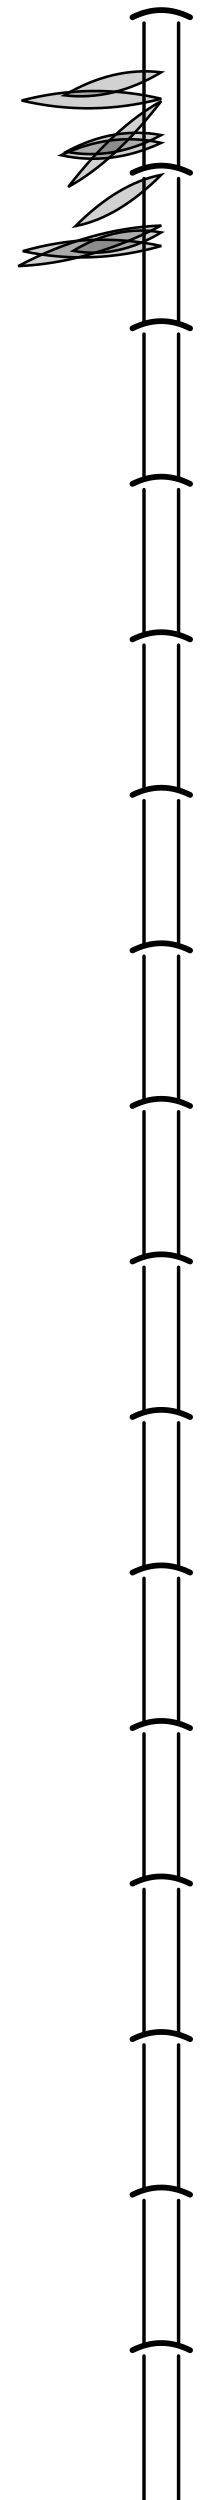
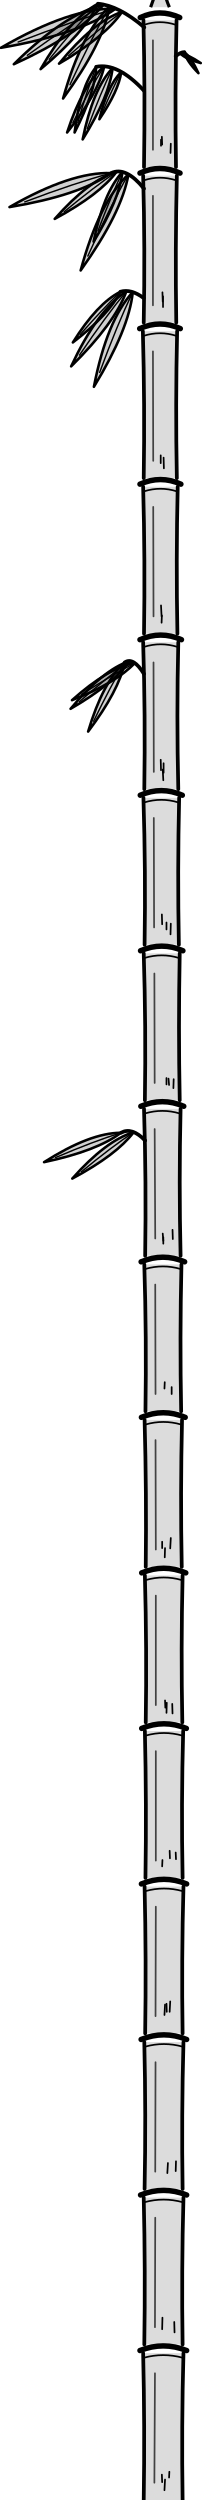
<svg xmlns="http://www.w3.org/2000/svg" viewBox="316 456 70 868">
-   <g fill="none" stroke="#000" stroke-width="1.2" stroke-linecap="round">
-     <path d="M366 1324V1274M378 1324V1274" />
-     <path d="M362 1272Q372 1267 382 1272" stroke-width="2" />
-     <path d="M366 1270V1220M378 1270V1220" />
-     <path d="M362 1218Q372 1213 382 1218" stroke-width="2" />
-     <path d="M366 1216V1166M378 1216V1166" />
-     <path d="M362 1164Q372 1159 382 1164" stroke-width="2" />
-     <path d="M366 1162V1112M378 1162V1112" />
-     <path d="M362 1110Q372 1105 382 1110" stroke-width="2" />
-     <path d="M366 1108V1058M378 1108V1058" />
-     <path d="M362 1056Q372 1051 382 1056" stroke-width="2" />
-     <path d="M366 1054V1004M378 1054V1004" />
-     <path d="M362 1002Q372 997 382 1002" stroke-width="2" />
-     <path d="M366 1000V950M378 1000V950" />
-     <path d="M362 948Q372 943 382 948" stroke-width="2" />
-     <path d="M366 946V896M378 946V896" />
-     <path d="M362 894Q372 889 382 894" stroke-width="2" />
-     <path d="M366 892V842M378 892V842" />
-     <path d="M362 840Q372 835 382 840" stroke-width="2" />
-     <path d="M366 838V788M378 838V788" />
-     <path d="M362 786Q372 781 382 786" stroke-width="2" />
-     <path d="M366 784V734M378 784V734" />
-     <path d="M362 732Q372 727 382 732" stroke-width="2" />
-     <path d="M366 730V680M378 730V680" />
-     <path d="M362 678Q372 673 382 678" stroke-width="2" />
-     <path d="M366 676V626M378 676V626" />
-     <path d="M362 624Q372 619 382 624" stroke-width="2" />
-     <path d="M366 622V572M378 622V572" />
-     <path d="M362 570Q372 565 382 570" stroke-width="2" />
-     <path d="M366 568V518M378 568V518" />
-     <path d="M362 516Q372 511 382 516" stroke-width="2" />
-     <path d="M366 514V464M378 514V464" />
-     <path d="M362 462Q372 457 382 462" stroke-width="2" />
+   <path d="M368.3 458.5Q370.9 451.5 371.9 446.5Q372.3 452.5 374.8 458.5" fill="#000" fill-opacity="0.14" stroke="#000" stroke-width="1.1" stroke-linejoin="round" />
+   <g fill="#000" fill-opacity="0.14" stroke="none">
+     <path d="M365.9 1324Q366.3 1298.5 365.7 1273L379.7 1273Q379 1298.5 379.4 1324Z" />
+     <path d="M366.1 1270Q366.5 1244.5 365.9 1219L379.7 1219Q379 1244.5 379.4 1270Z" />
+     <path d="M366.2 1216Q366.7 1190.5 366.1 1165L379.7 1165Q379 1190.5 379.4 1216Z" />
+     <path d="M366.4 1162Q366.8 1136.5 366.2 1111L379.7 1111Q379 1136.5 379.4 1162Z" />
+     <path d="M366.5 1108Q366.9 1082.5 366.3 1057L379.6 1057Q378.9 1082.5 379.4 1108Z" />
+     <path d="M366.6 1054Q367 1028.5 366.3 1003L379.4 1003Q378.8 1028.5 379.3 1054Z" />
+     <path d="M366.6 1000Q366.9 974.5 366.2 949L379.2 949Q378.6 974.5 379.1 1000Z" />
+     <path d="M366.5 946Q366.9 920.5 366.1 895L379 895Q378.4 920.5 378.9 946Z" />
+     <path d="M366.4 892Q366.8 866.5 366 841L378.7 841Q378.1 866.5 378.7 892Z" />
+     <path d="M366.3 838Q366.7 812.5 365.9 787L378.4 787Q377.9 812.5 378.4 838Z" />
+     <path d="M366.2 784Q366.6 758.5 365.8 733L378.2 733Q377.6 758.5 378.1 784Z" />
+     <path d="M366.1 730Q366.5 704.5 365.7 679L377.9 679Q377.3 704.5 377.9 730Z" />
+     <path d="M366 676Q366.4 650.5 365.7 625L377.7 625Q377.1 650.5 377.6 676Z" />
+     <path d="M365.9 622Q366.3 596.5 365.6 571L377.5 571Q376.9 596.5 377.4 622Z" />
+     <path d="M365.9 568Q366.4 542.5 365.7 517L377.4 517Q376.8 542.5 377.2 568Z" />
+     <path d="M366 514Q366.4 488.5 365.8 463L377.3 463Q376.7 488.5 377.1 514Z" />
  </g>
-   <g fill="#000" fill-opacity="0.18" stroke="#000" stroke-width="0.9">
-     <path d="M372 491.1Q355.9 500 339.7 520.9Q355.9 512 372 491.1Z" />
-     <path d="M372 516.7Q357.1 519.6 342.2 534.5Q357.1 531.6 372 516.7Z" />
-     <path d="M372 541.4Q347.9 536.3 323.9 543.2Q347.9 548.3 372 541.4Z" />
-     <path d="M372 481.1Q355.2 479.1 338.3 489.1Q355.2 491.1 372 481.1Z" />
-     <path d="M372 490.3Q347.8 484.6 323.5 490.9Q347.8 496.6 372 490.3Z" />
-     <path d="M372 536.7Q356.7 533.9 341.4 543.1Q356.7 545.9 372 536.7Z" />
-     <path d="M372 534.3Q347.1 535.3 322.3 548.4Q347.1 547.3 372 534.3Z" />
-     <path d="M372 505.6Q354.6 501.7 337.2 509.9Q354.6 513.7 372 505.6Z" />
-     <path d="M372 502.9Q355.5 499.8 339 508.7Q355.5 511.8 372 502.9Z" />
+   <g fill="none" stroke="#000" stroke-width="1.3" stroke-linecap="round">
+     <path d="M365.9 1324Q366.3 1298.5 365.7 1273M379.4 1324Q379 1298.5 379.7 1273" />
+     <path d="M364.6 1272.1Q372.7 1268.9 380.8 1272.1" stroke-width="1.9" />
+     <path d="M366.1 1270Q366.5 1244.5 365.9 1219M379.4 1270Q379 1244.5 379.7 1219" />
+     <path d="M364.8 1218.1Q372.8 1214.9 380.8 1218.1" stroke-width="1.9" />
+     <path d="M366.2 1216Q366.7 1190.5 366.1 1165M379.4 1216Q379 1190.5 379.7 1165" />
+     <path d="M365 1164.1Q372.9 1160.9 380.8 1164.1" stroke-width="1.9" />
+     <path d="M366.4 1162Q366.8 1136.5 366.2 1111M379.4 1162Q379 1136.5 379.7 1111" />
+     <path d="M365.1 1110.1Q372.9 1106.9 380.8 1110.1" stroke-width="1.9" />
+     <path d="M366.5 1108Q366.9 1082.5 366.3 1057M379.4 1108Q378.9 1082.5 379.6 1057" />
+     <path d="M365.2 1056.1Q372.9 1052.9 380.7 1056.1" stroke-width="1.9" />
+     <path d="M366.6 1054Q367 1028.5 366.3 1003M379.3 1054Q378.8 1028.5 379.4 1003" />
+     <path d="M365.2 1002.1Q372.8 998.9 380.5 1002.1" stroke-width="1.9" />
+     <path d="M366.6 1000Q366.9 974.5 366.2 949M379.1 1000Q378.6 974.5 379.2 949" />
+     <path d="M365.1 948.1Q372.7 944.9 380.3 948.1" stroke-width="1.9" />
+     <path d="M366.5 946Q366.9 920.5 366.1 895M378.9 946Q378.4 920.5 379 895" />
+     <path d="M365 894.1Q372.6 890.9 380.1 894.1" stroke-width="1.9" />
+     <path d="M366.4 892Q366.8 866.5 366 841M378.7 892Q378.1 866.5 378.7 841" />
+     <path d="M364.9 840.1Q372.4 836.9 379.8 840.1" stroke-width="1.9" />
+     <path d="M366.3 838Q366.7 812.5 365.9 787M378.4 838Q377.9 812.5 378.4 787" />
+     <path d="M364.8 786.1Q372.2 782.9 379.5 786.1" stroke-width="1.9" />
+     <path d="M366.2 784Q366.6 758.5 365.8 733M378.1 784Q377.6 758.5 378.2 733" />
+     <path d="M364.7 732.1Q372 728.9 379.3 732.1" stroke-width="1.9" />
+     <path d="M366.1 730Q366.5 704.5 365.7 679M377.9 730Q377.3 704.5 377.9 679" />
+     <path d="M364.6 678.1Q371.8 674.9 379 678.1" stroke-width="1.9" />
+     <path d="M366 676Q366.4 650.5 365.7 625M377.6 676Q377.1 650.5 377.7 625" />
+     <path d="M364.6 624.1Q371.7 620.9 378.8 624.1" stroke-width="1.9" />
+     <path d="M365.9 622Q366.3 596.5 365.6 571M377.4 622Q376.9 596.5 377.5 571" />
+     <path d="M364.5 570.1Q371.6 566.9 378.6 570.1" stroke-width="1.9" />
+     <path d="M365.9 568Q366.4 542.5 365.7 517M377.2 568Q376.8 542.5 377.4 517" />
+     <path d="M364.6 516.1Q371.5 512.9 378.5 516.1" stroke-width="1.9" />
+     <path d="M366 514Q366.4 488.5 365.8 463M377.1 514Q376.7 488.5 377.3 463" />
+     <path d="M364.7 462.1Q371.5 458.9 378.4 462.1" stroke-width="1.9" />
+     <path d="M366.1 465.5Q357.2 457.9 350 457.3" />
+     <path d="M366 487.5Q356.9 477.7 349.4 479.2" />
+     <path d="M377 475.5Q378.7 474.1 380 474.1" />
+     <path d="M366 521.5Q359.7 513.7 354.6 516.1" />
+     <path d="M365.9 559.5Q361.5 556.2 357.8 557.3" />
+     <path d="M366 690Q362.3 684 359.3 686" />
+     <path d="M366.4 852Q361.8 847.2 358 849.3" />
+   </g>
+   <g fill="none" stroke="#000" stroke-width="0.6" stroke-linecap="round">
+     <path d="M366 1274.6Q372.7 1272.8 379.4 1274.6" />
+     <path d="M369.6 1318L369.8 1280" stroke-opacity="0.7" />
+     <path d="M372.3 1317.8l-0.1 -2.6" />
+     <path d="M374.7 1316.2l0.1 -2" />
+     <path d="M373.1 1320.6l0.2 -3.7" />
+     <path d="M366.2 1220.6Q372.8 1218.8 379.4 1220.6" />
+     <path d="M369.8 1264L369.9 1226" stroke-opacity="0.7" />
+     <path d="M372.3 1264.7l0.1 -4" />
+     <path d="M376.6 1265.8l-0.1 -3.6" />
+     <path d="M366.4 1166.6Q372.9 1164.8 379.4 1166.6" />
+     <path d="M369.9 1210L370 1172" stroke-opacity="0.7" />
+     <path d="M374.1 1210.5l0.2 -3.5" />
+     <path d="M377 1209.8l0.1 -3.4" />
+     <path d="M366.5 1112.6Q372.9 1110.8 379.4 1112.6" />
+     <path d="M370 1156L370.1 1118" stroke-opacity="0.7" />
+     <path d="M374.9 1154.5l0.2 -3.6" />
+     <path d="M373.9 1154.5l-0.1 -2.8" />
+     <path d="M373.1 1155.6l0.2 -3.6" />
+     <path d="M366.6 1058.6Q372.9 1056.8 379.3 1058.6" />
+     <path d="M370.1 1102L370.1 1064" stroke-opacity="0.7" />
+     <path d="M375 1101.2l-0.1 -2.6" />
+     <path d="M372.3 1104l0.1 -2.2" />
+     <path d="M377.1 1101.5l-0.1 -2.3" />
+     <path d="M366.6 1004.6Q372.8 1002.8 379.1 1004.6" />
+     <path d="M370.1 1048L370.1 1010" stroke-opacity="0.7" />
+     <path d="M373.8 1050.7l0.1 -3.5" />
+     <path d="M375.9 1050.9l-0.1 -3.3" />
+     <path d="M373.4 1048.9l-0.1 -2.5" />
+     <path d="M366.5 950.6Q372.7 948.8 378.9 950.6" />
+     <path d="M370.1 994L370 956" stroke-opacity="0.7" />
+     <path d="M372.3 993.5l0 -2.2" />
+     <path d="M375.1 993.6l0.2 -3.6" />
+     <path d="M373.2 996.7l0.1 -3.2" />
+     <path d="M366.4 896.6Q372.6 894.8 378.7 896.6" />
+     <path d="M370 940L369.9 902" stroke-opacity="0.7" />
+     <path d="M375.6 940l0 -2.4" />
+     <path d="M373.1 938.1l0.1 -2.2" />
+     <path d="M366.3 842.6Q372.4 840.8 378.4 842.6" />
+     <path d="M369.9 886L369.7 848" stroke-opacity="0.7" />
+     <path d="M372.7 886.8l-0.2 -2.5" />
+     <path d="M376 886.2l-0.1 -3.2" />
+     <path d="M372.7 887.8l0 -2.2" />
+     <path d="M366.2 788.6Q372.2 786.8 378.1 788.6" />
+     <path d="M369.7 832L369.6 794" stroke-opacity="0.7" />
+     <path d="M374.7 832.7l-0.2 -2.2" />
+     <path d="M373.8 832.5l0 -2.2" />
+     <path d="M376.2 833.8l0.1 -3.1" />
+     <path d="M366.1 734.6Q372 732.8 377.9 734.6" />
+     <path d="M369.5 778L369.4 740" stroke-opacity="0.7" />
+     <path d="M373.8 778.7l0 -2.4" />
+     <path d="M372.3 776.9l-0.1 -3.4" />
+     <path d="M375.2 780.4l0.1 -3.7" />
+     <path d="M366 680.6Q371.8 678.8 377.6 680.6" />
+     <path d="M369.4 724L369.3 686" stroke-opacity="0.7" />
+     <path d="M371.9 723.4l-0.1 -3.6" />
+     <path d="M372.8 724.3l0 -3.3" />
+     <path d="M372.7 726.9l-0.2 -3.7" />
+     <path d="M366 626.6Q371.7 624.8 377.4 626.6" />
+     <path d="M369.3 670L369.2 632" stroke-opacity="0.7" />
+     <path d="M372.1 672.2l0.1 -2.5" />
+     <path d="M372.1 670l-0.2 -3.8" />
+     <path d="M365.9 572.6Q371.6 570.8 377.2 572.6" />
+     <path d="M369.2 616L369.1 578" stroke-opacity="0.7" />
+     <path d="M372.9 618.6l-0.1 -3.7" />
+     <path d="M371.8 616.8l0 -2.7" />
+     <path d="M366 518.6Q371.5 516.8 377.1 518.6" />
+     <path d="M369.1 562L369.1 524" stroke-opacity="0.7" />
+     <path d="M372.6 562.6l0 -3.7" />
+     <path d="M372.5 560.7l-0.1 -3.2" />
+     <path d="M366.1 464.6Q371.5 462.8 377 464.6" />
+     <path d="M369.1 508L369.1 470" stroke-opacity="0.7" />
+     <path d="M372.3 506.2l-0.1 -2.7" />
+     <path d="M375.2 509.1l0.1 -3.2" />
+     <path d="M371.9 506.6l0 -2.1" />
+   </g>
+   <g fill="#000" fill-opacity="0.18" stroke="#000" stroke-width="0.9" stroke-linejoin="round">
+     <path d="M358.4 460.1Q348.4 463.5 336.5 478.1Q352.6 468.7 358.4 460.1Z" />
+     <path d="M356.2 459Q340.5 458.6 316.3 472.6Q343.7 467.9 356.2 459Z" />
+     <path d="M354.1 458.2Q344.3 467.3 337.9 490.2Q351.8 471.1 354.1 458.2Z" />
+     <path d="M352 457.6Q338.4 460.8 320.8 478.3Q343.2 468.1 352 457.6Z" />
+     <path d="M350 457.3Q340.1 462.6 330.1 480Q345.4 467.3 350 457.3Z" />
+     <path d="M358.1 481Q353.3 485.7 350.5 497.4Q357.2 487.5 358.1 481Z" />
+     <path d="M355.1 479.6Q348.2 486.9 344.7 504.4Q354 489.4 355.1 479.6Z" />
+     <path d="M352.2 479Q344.7 485.4 339.3 502Q350.1 488.4 352.2 479Z" />
+     <path d="M349.4 479.2Q343.8 486.2 341.9 502Q349.1 487.9 349.4 479.2Z" />
+     <path d="M378.5 474.5Q380.6 476.6 385.7 477.9Q381.3 474.9 378.5 474.5Z" />
+     <path d="M380 474.1Q380.8 477.3 384.9 481.4Q382.5 476.1 380 474.1Z" />
+     <path d="M360.6 516.5Q350.5 526 344 549.9Q358.3 529.9 360.6 516.5Z" />
+     <path d="M358.5 515.7Q351.9 522.9 348.5 539.9Q357.5 525.2 358.5 515.7Z" />
+     <path d="M356.5 515.6Q346.9 518.5 335 532Q350.7 523.5 356.5 515.6Z" />
+     <path d="M354.6 516.1Q340.7 515.6 319.3 527.9Q343.5 523.9 354.6 516.1Z" />
+     <path d="M362.1 557.4Q353.1 567.2 348.6 590.3Q360.8 570.3 362.1 557.4Z" />
+     <path d="M359.9 557.1Q349.8 563.7 340.7 583.2Q355.9 568.2 359.9 557.1Z" />
+     <path d="M357.8 557.3Q349.8 561.3 341.3 574.9Q353.9 565.2 357.8 557.3Z" />
+     <path d="M362.8 686.2Q353.5 687.9 341 699.1Q356.5 693 362.8 686.2Z" />
+     <path d="M361 685.5Q351.7 688.6 340.5 702.1Q355.5 693.4 361 685.5Z" />
+     <path d="M359.3 686Q351.7 692.8 346.6 710Q357.3 695.8 359.3 686Z" />
+     <path d="M362.4 849.1Q352.8 852 341.1 865.2Q356.6 856.9 362.4 849.1Z" />
+     <path d="M358 849.3Q347.3 849.3 331.3 859.5Q349.7 855.6 358 849.3Z" />
+   </g>
+   <g fill="none" stroke="#000" stroke-width="0.5" stroke-linecap="round">
+     <path d="M358.4 460.1Q350.4 466 339.8 475.4" />
+     <path d="M356.2 459Q342 463 322.3 470.6" />
+     <path d="M354.1 458.2Q347.8 469.1 340.3 485.4" />
+     <path d="M352 457.6Q340.7 464.2 325.5 475.2" />
+     <path d="M350 457.3Q342.6 464.8 333.1 476.6" />
+     <path d="M358.1 481Q355.1 486.6 351.6 494.9" />
+     <path d="M355.1 479.6Q351 488.1 346.3 500.7" />
+     <path d="M352.2 479Q347.2 486.8 341.3 498.6" />
+     <path d="M349.4 479.2Q346.3 487 343 498.6" />
+     <path d="M378.5 474.5Q380.9 475.8 384.6 477.4" />
+     <path d="M380 474.1Q381.6 476.7 384.1 480.3" />
+     <path d="M360.6 516.5Q354.1 527.9 346.5 544.9" />
+     <path d="M358.5 515.7Q354.6 524 350 536.2" />
+     <path d="M356.5 515.6Q348.7 520.9 338.3 529.5" />
+     <path d="M354.6 516.1Q342 519.5 324.6 526.1" />
+     <path d="M362.1 557.4Q356.7 568.7 350.6 585.3" />
+     <path d="M359.9 557.1Q352.7 565.8 343.6 579.3" />
+     <path d="M357.8 557.3Q351.7 563.2 343.8 572.2" />
+     <path d="M362.8 686.2Q355 690.3 344.3 697.1" />
+     <path d="M361 685.5Q353.5 690.9 343.6 699.6" />
+     <path d="M359.3 686Q354.4 694.2 348.5 706.4" />
+     <path d="M362.4 849.1Q354.6 854.3 344.3 862.8" />
+     <path d="M358 849.3Q348.4 852.3 335.3 857.9" />
  </g>
</svg>
